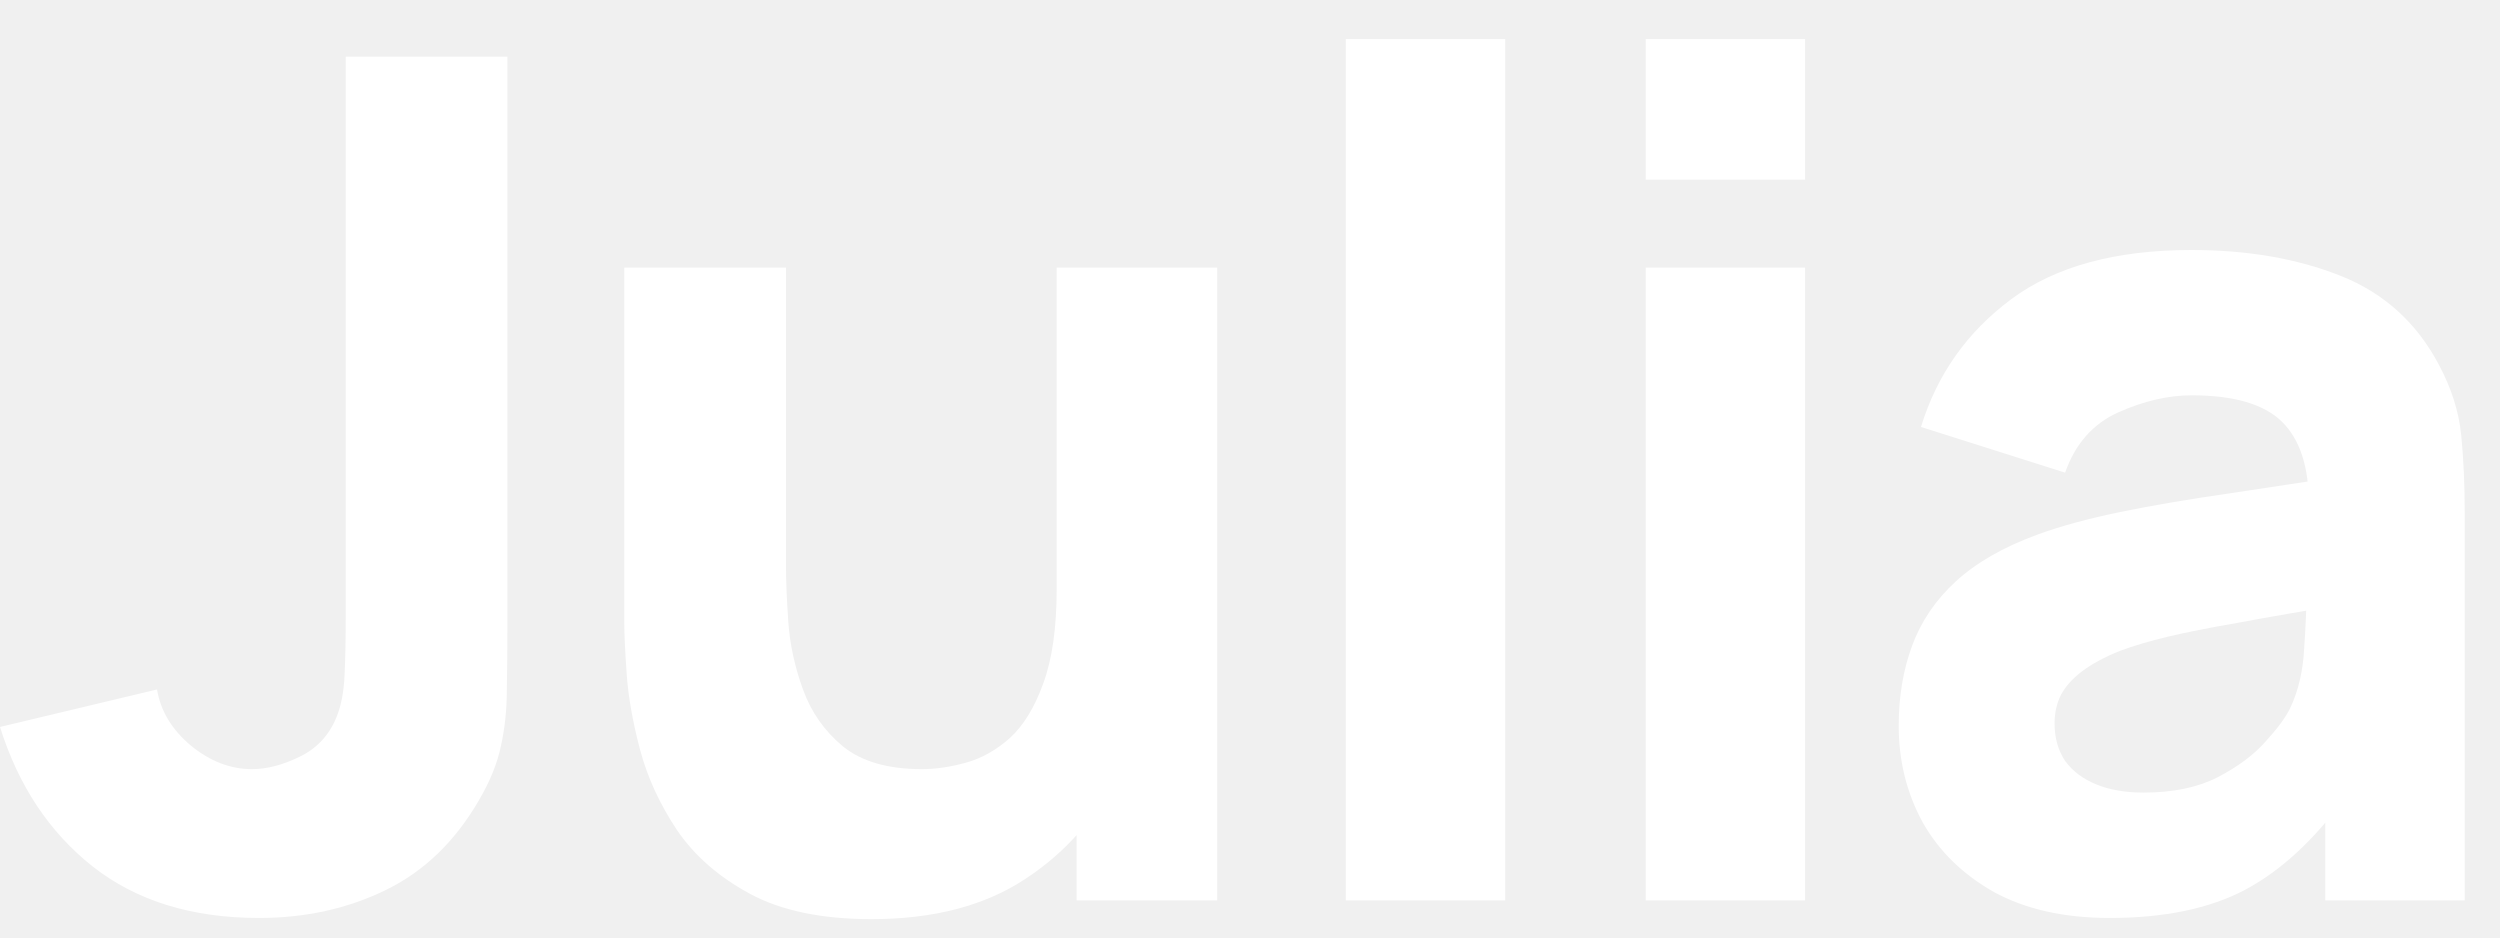
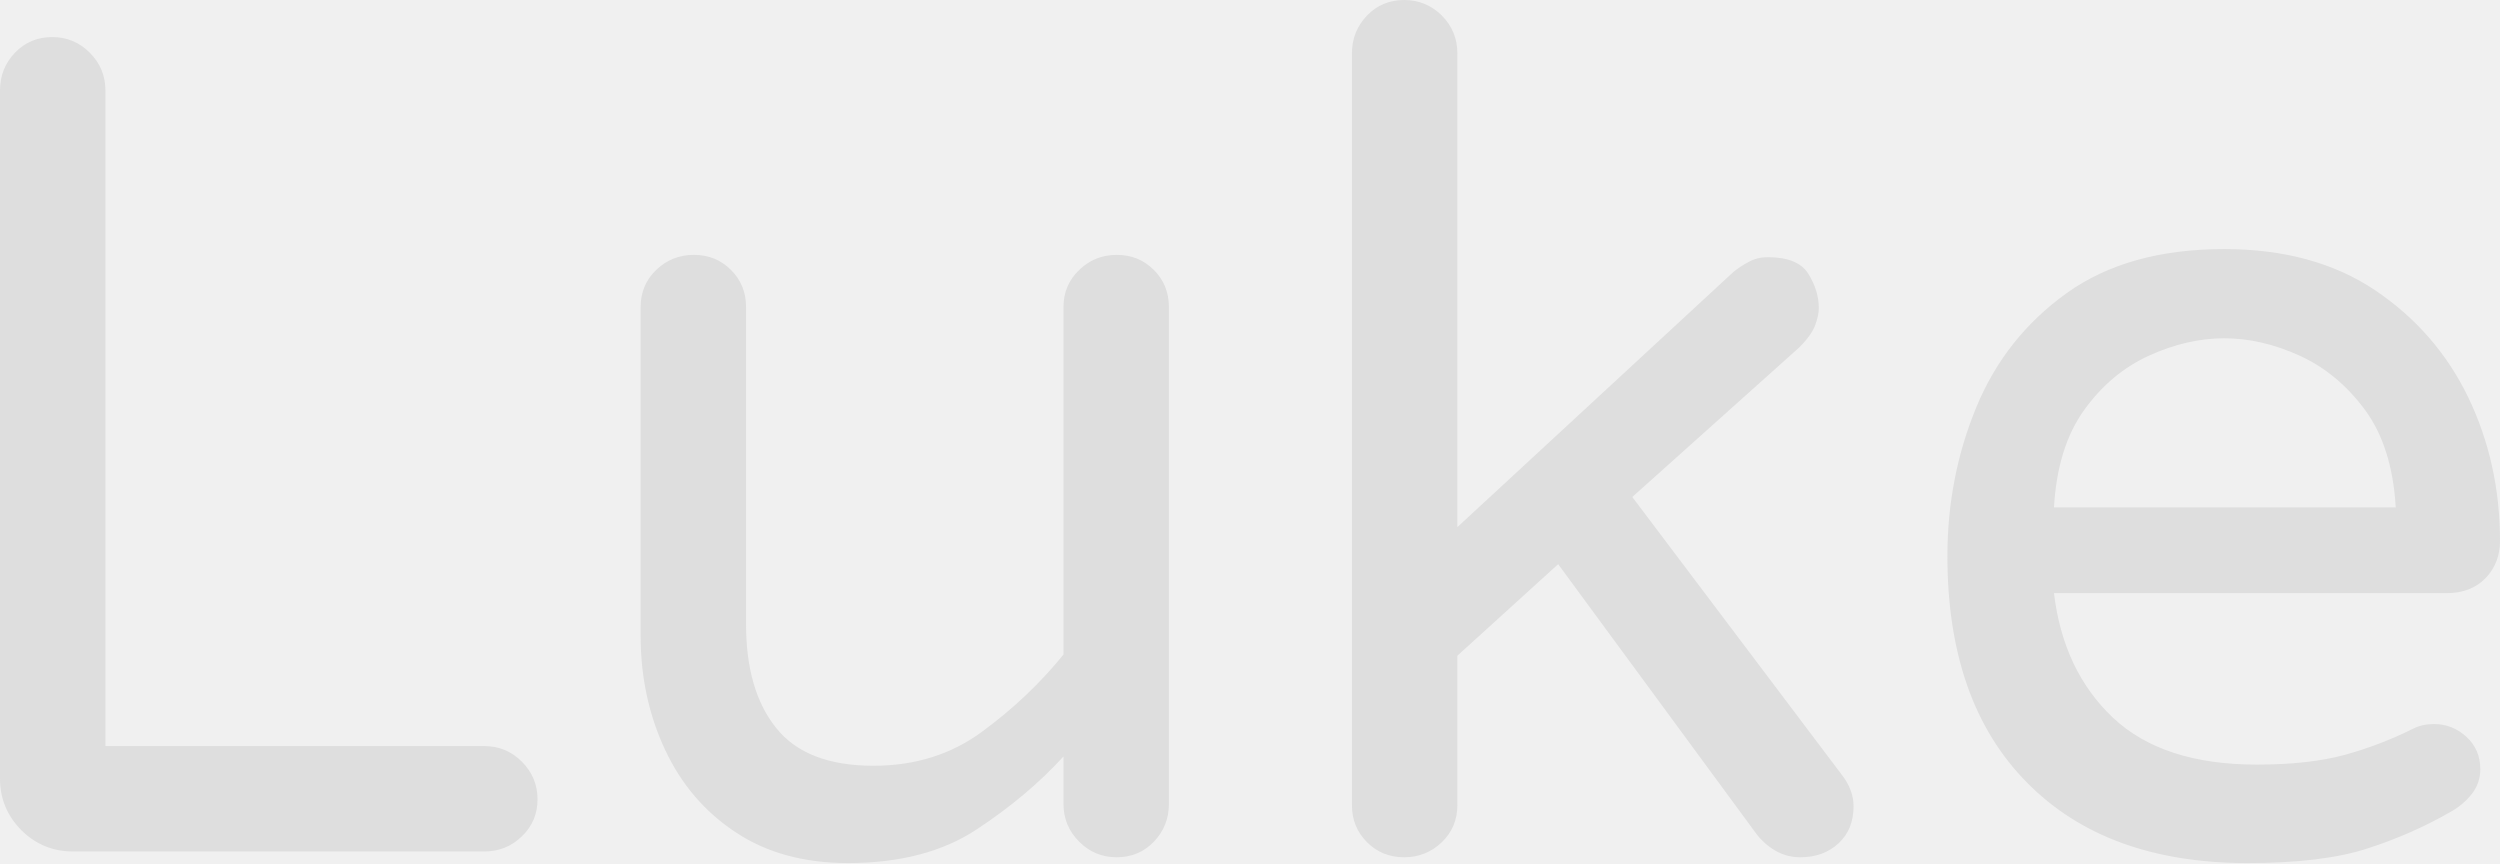
- <svg xmlns="http://www.w3.org/2000/svg" width="64" height="24" viewBox="0 0 64 24" fill="none">
-   <path d="M6.63 23.5C4.91 23.5 3.49 23.06 2.37 22.18C1.26 21.3 0.47 20.11 0 18.61L4.02 17.65C4.11 18.2 4.4 18.68 4.89 19.09C5.38 19.49 5.9 19.69 6.45 19.69C6.83 19.69 7.235 19.585 7.665 19.375C8.105 19.165 8.42 18.83 8.61 18.37C8.73 18.08 8.8 17.725 8.82 17.305C8.84 16.885 8.85 16.4 8.85 15.85V1.45H12.99V15.85C12.99 16.54 12.985 17.14 12.975 17.65C12.975 18.16 12.925 18.64 12.825 19.09C12.735 19.53 12.55 19.99 12.27 20.47C11.66 21.53 10.865 22.3 9.885 22.78C8.905 23.26 7.82 23.5 6.63 23.5Z" fill="white" />
-   <path d="M22.311 23.53C21.041 23.53 20.006 23.315 19.206 22.885C18.406 22.455 17.781 21.91 17.331 21.25C16.891 20.59 16.576 19.905 16.386 19.195C16.196 18.475 16.081 17.82 16.041 17.23C16.001 16.64 15.981 16.21 15.981 15.94V6.85H20.121V14.5C20.121 14.87 20.141 15.345 20.181 15.925C20.221 16.495 20.346 17.07 20.556 17.65C20.766 18.23 21.106 18.715 21.576 19.105C22.056 19.495 22.731 19.69 23.601 19.69C23.951 19.69 24.326 19.635 24.726 19.525C25.126 19.415 25.501 19.205 25.851 18.895C26.201 18.575 26.486 18.11 26.706 17.5C26.936 16.88 27.051 16.07 27.051 15.07L29.391 16.18C29.391 17.46 29.131 18.66 28.611 19.78C28.091 20.9 27.306 21.805 26.256 22.495C25.216 23.185 23.901 23.53 22.311 23.53ZM27.561 23.05V17.68H27.051V6.85H31.161V23.05H27.561Z" fill="white" />
-   <path d="M34.453 23.05V1H38.533V23.05H34.453Z" fill="white" />
-   <path d="M42.13 4.6V1H46.21V4.6H42.13ZM42.13 23.05V6.85H46.21V23.05H42.13Z" fill="white" />
-   <path d="M54.007 23.5C52.847 23.5 51.862 23.28 51.052 22.84C50.252 22.39 49.642 21.795 49.222 21.055C48.812 20.305 48.607 19.48 48.607 18.58C48.607 17.83 48.722 17.145 48.952 16.525C49.182 15.905 49.552 15.36 50.062 14.89C50.582 14.41 51.277 14.01 52.147 13.69C52.747 13.47 53.462 13.275 54.292 13.105C55.122 12.935 56.062 12.775 57.112 12.625C58.162 12.465 59.317 12.29 60.577 12.1L59.107 12.91C59.107 11.95 58.877 11.245 58.417 10.795C57.957 10.345 57.187 10.12 56.107 10.12C55.507 10.12 54.882 10.265 54.232 10.555C53.582 10.845 53.127 11.36 52.867 12.1L49.177 10.93C49.587 9.59 50.357 8.5 51.487 7.66C52.617 6.82 54.157 6.4 56.107 6.4C57.537 6.4 58.807 6.62 59.917 7.06C61.027 7.5 61.867 8.26 62.437 9.34C62.757 9.94 62.947 10.54 63.007 11.14C63.067 11.74 63.097 12.41 63.097 13.15V23.05H59.527V19.72L60.037 20.41C59.247 21.5 58.392 22.29 57.472 22.78C56.562 23.26 55.407 23.5 54.007 23.5ZM54.877 20.29C55.627 20.29 56.257 20.16 56.767 19.9C57.287 19.63 57.697 19.325 57.997 18.985C58.307 18.645 58.517 18.36 58.627 18.13C58.837 17.69 58.957 17.18 58.987 16.6C59.027 16.01 59.047 15.52 59.047 15.13L60.247 15.43C59.037 15.63 58.057 15.8 57.307 15.94C56.557 16.07 55.952 16.19 55.492 16.3C55.032 16.41 54.627 16.53 54.277 16.66C53.877 16.82 53.552 16.995 53.302 17.185C53.062 17.365 52.882 17.565 52.762 17.785C52.652 18.005 52.597 18.25 52.597 18.52C52.597 18.89 52.687 19.21 52.867 19.48C53.057 19.74 53.322 19.94 53.662 20.08C54.002 20.22 54.407 20.29 54.877 20.29Z" fill="white" />
+ <svg xmlns="http://www.w3.org/2000/svg" viewBox="0 9.15 107.9 37.25" data-asc="0.918">
+   <g fill="#dedede">
+     <g fill="#dedede" transform="translate(0, 0)">
+       <path d="M3.15 45.90Q1.85 45.90 0.92 44.98Q0 44.05 0 42.75L0 13.05Q0 12.10 0.65 11.42Q1.30 10.75 2.25 10.75Q3.20 10.75 3.87 11.42Q4.55 12.10 4.55 13.05L4.55 41.35L20.90 41.35Q21.85 41.35 22.52 42.02Q23.20 42.70 23.20 43.65Q23.20 44.60 22.52 45.25Q21.85 45.90 20.90 45.90L3.15 45.90ZM36.60 46.40Q33.75 46.40 31.75 45.07Q29.75 43.75 28.70 41.50Q27.65 39.25 27.65 36.60L27.65 22.40Q27.65 21.45 28.32 20.80Q29 20.15 29.95 20.15Q30.90 20.15 31.55 20.80Q32.20 21.45 32.20 22.40L32.20 36.10Q32.20 38.95 33.50 40.57Q34.80 42.20 37.70 42.20Q40.40 42.20 42.40 40.72Q44.40 39.25 45.90 37.40L45.90 22.40Q45.90 21.45 46.58 20.80Q47.25 20.15 48.20 20.15Q49.15 20.15 49.80 20.80Q50.45 21.45 50.45 22.40L50.45 43.85Q50.45 44.80 49.80 45.48Q49.15 46.15 48.20 46.15Q47.25 46.15 46.58 45.48Q45.90 44.80 45.90 43.85L45.90 41.80Q44.35 43.50 42.15 44.95Q39.95 46.40 36.60 46.40ZM60.60 46.15Q59.65 46.15 59.00 45.50Q58.35 44.85 58.35 43.90L58.35 11.45Q58.35 10.50 59.00 9.82Q59.65 9.15 60.60 9.15Q61.55 9.15 62.23 9.82Q62.90 10.50 62.90 11.45L62.90 31.90L74.80 20.90Q75.10 20.65 75.48 20.45Q75.85 20.25 76.30 20.25Q77.60 20.25 78.05 20.97Q78.50 21.70 78.50 22.45Q78.50 22.75 78.35 23.17Q78.20 23.60 77.65 24.15L70.45 30.60L79.50 42.60Q80 43.25 80 43.95Q80 44.95 79.35 45.55Q78.70 46.15 77.70 46.15Q76.65 46.15 75.85 45.20L67.25 33.50L62.90 37.45L62.90 43.90Q62.90 44.85 62.23 45.50Q61.55 46.15 60.60 46.15ZM97 46.40Q90.90 46.40 87.48 42.92Q84.05 39.45 84.05 33.15Q84.05 29.75 85.30 26.72Q86.55 23.70 89.20 21.80Q91.85 19.90 96 19.90Q99.85 19.90 102.50 21.67Q105.15 23.45 106.53 26.30Q107.90 29.15 107.90 32.50Q107.90 33.45 107.28 34.10Q106.65 34.75 105.60 34.75L88.65 34.75Q89.05 38.10 91.20 40.13Q93.35 42.15 97.40 42.15Q99.65 42.15 101.20 41.73Q102.75 41.30 104.15 40.60Q104.55 40.40 105.05 40.40Q105.85 40.40 106.45 40.95Q107.05 41.50 107.05 42.35Q107.05 42.95 106.68 43.42Q106.30 43.90 105.75 44.20Q104.10 45.15 102.18 45.77Q100.25 46.40 97 46.40M88.65 31.05L103.40 31.05Q103.25 28.45 102.08 26.85Q100.90 25.25 99.25 24.50Q97.60 23.75 96 23.75Q94.40 23.75 92.75 24.50Q91.10 25.25 89.95 26.85Q88.80 28.45 88.65 31.05Z" />
+     </g>
+     <g fill="#dedede" transform="translate(0, 64.3)">
+       <path d="" />
+     </g>
+   </g>
</svg>
